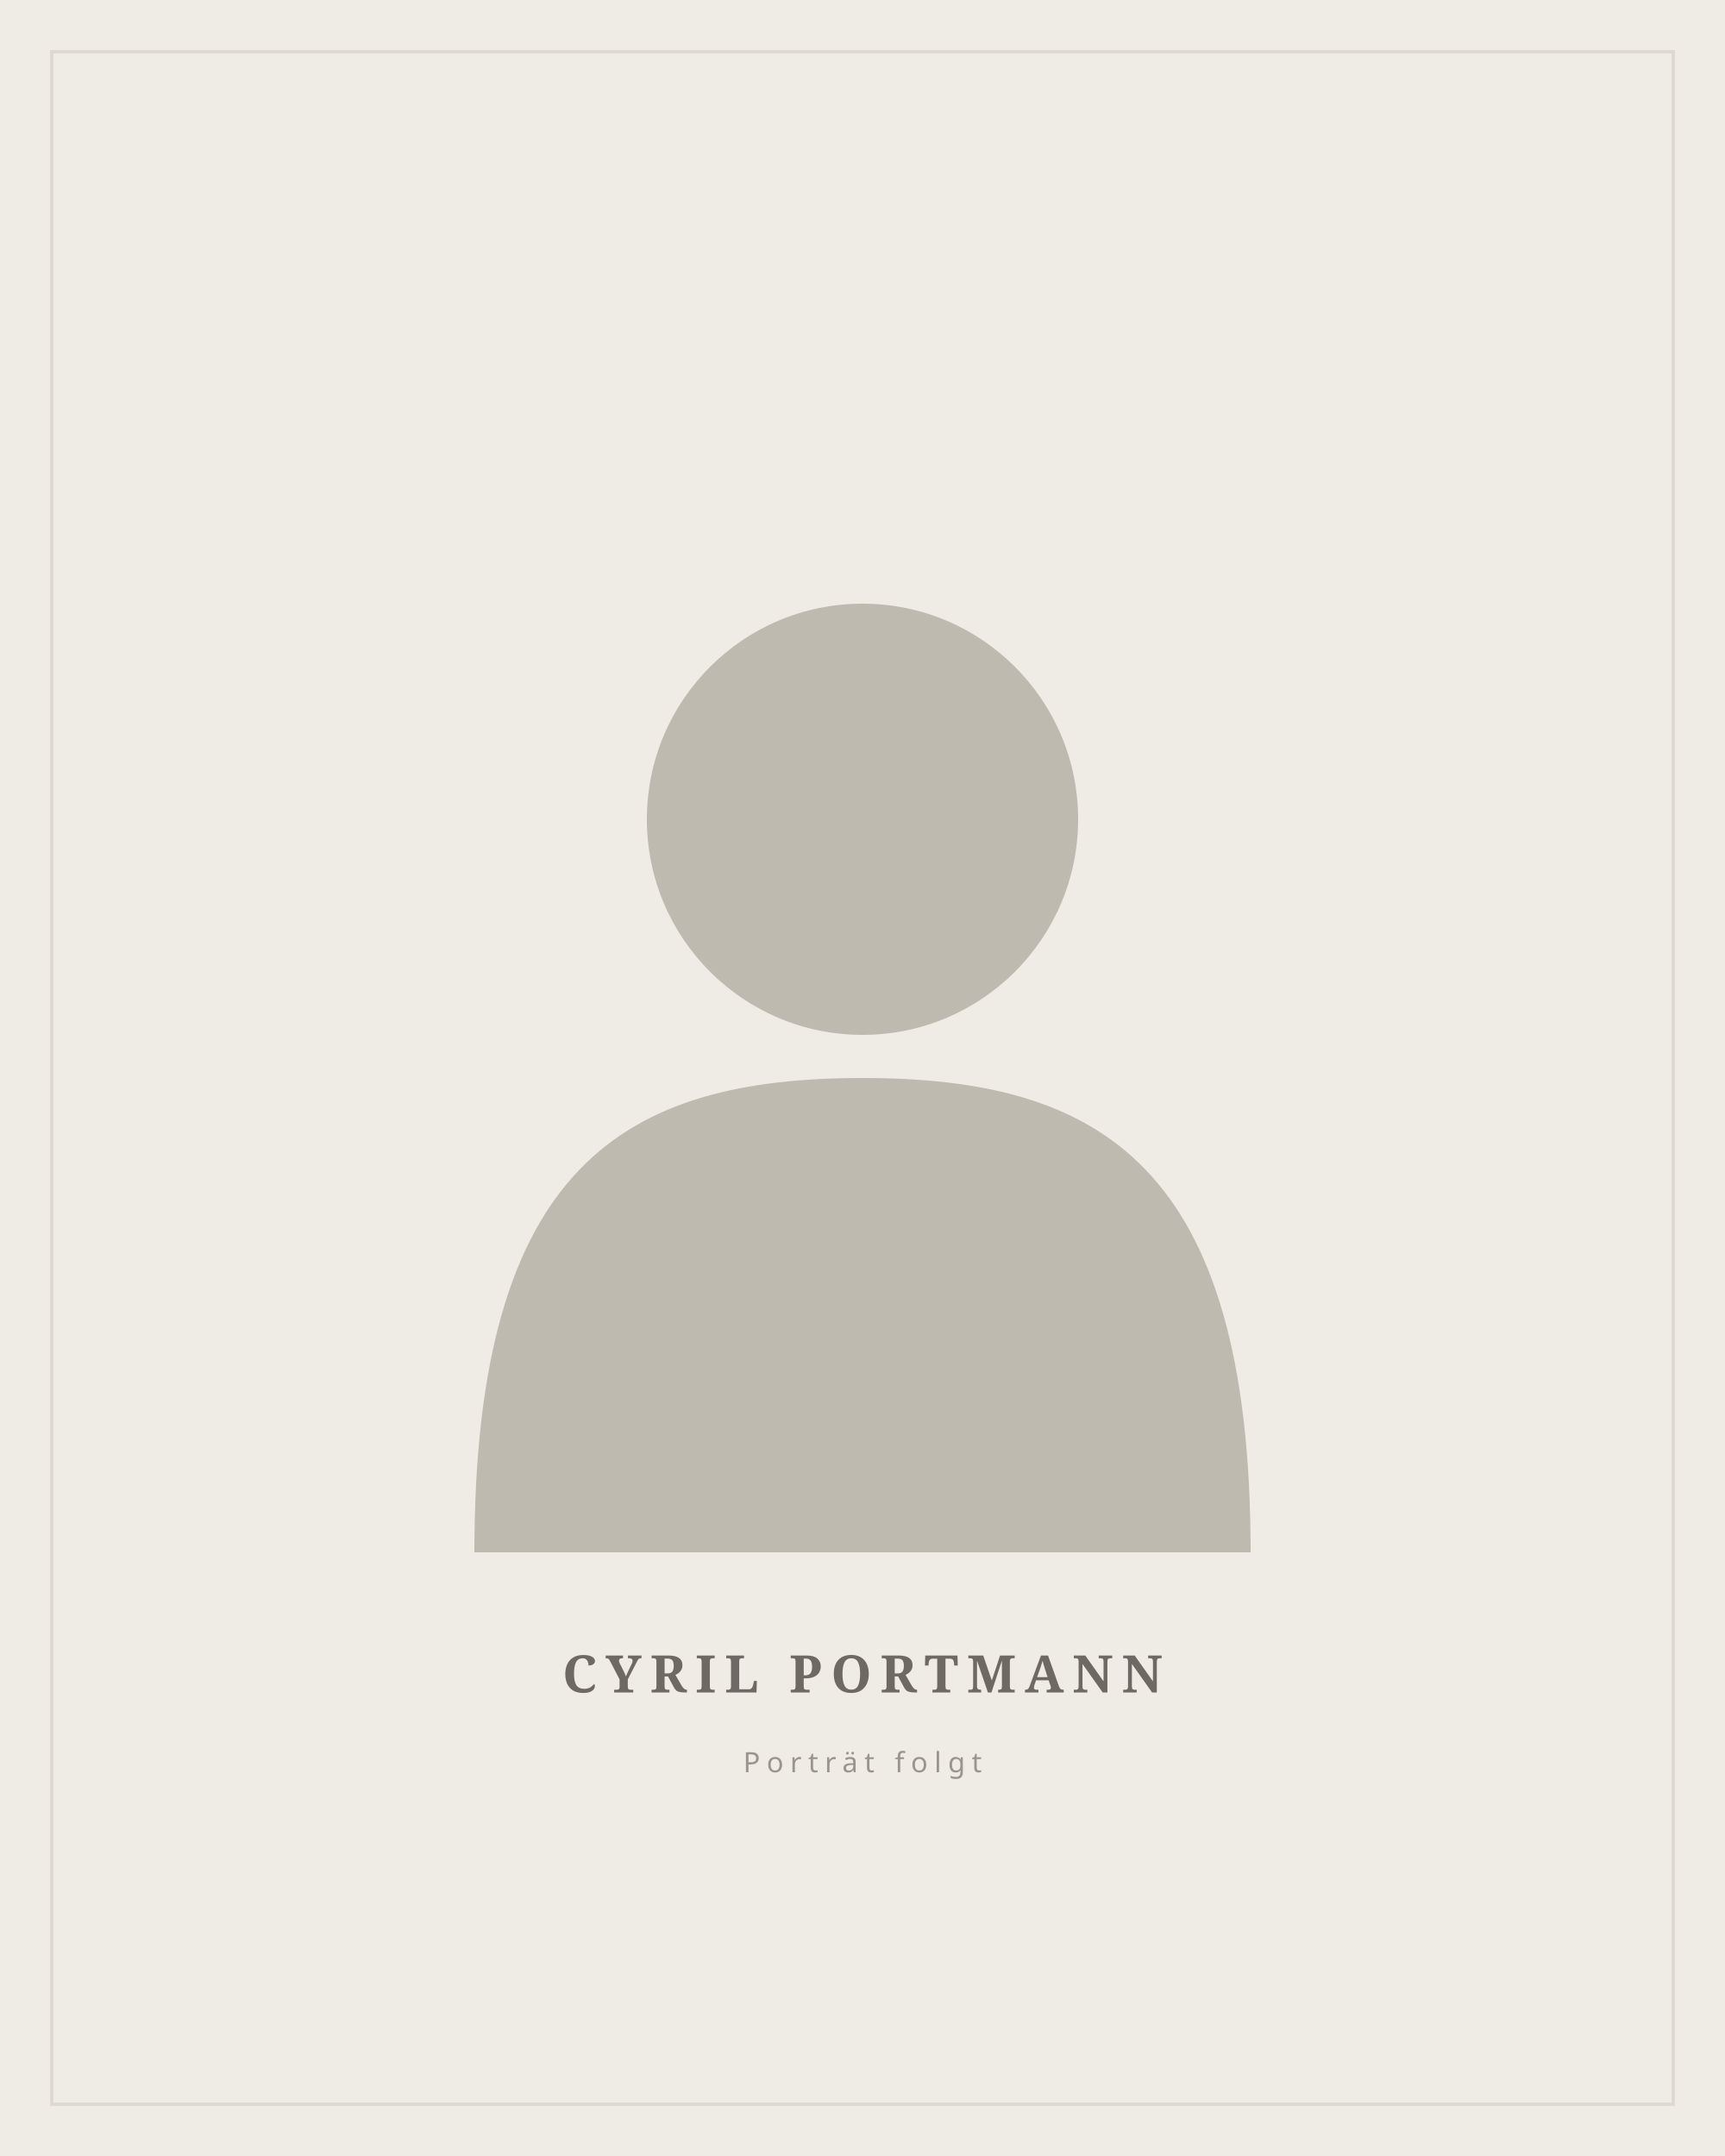
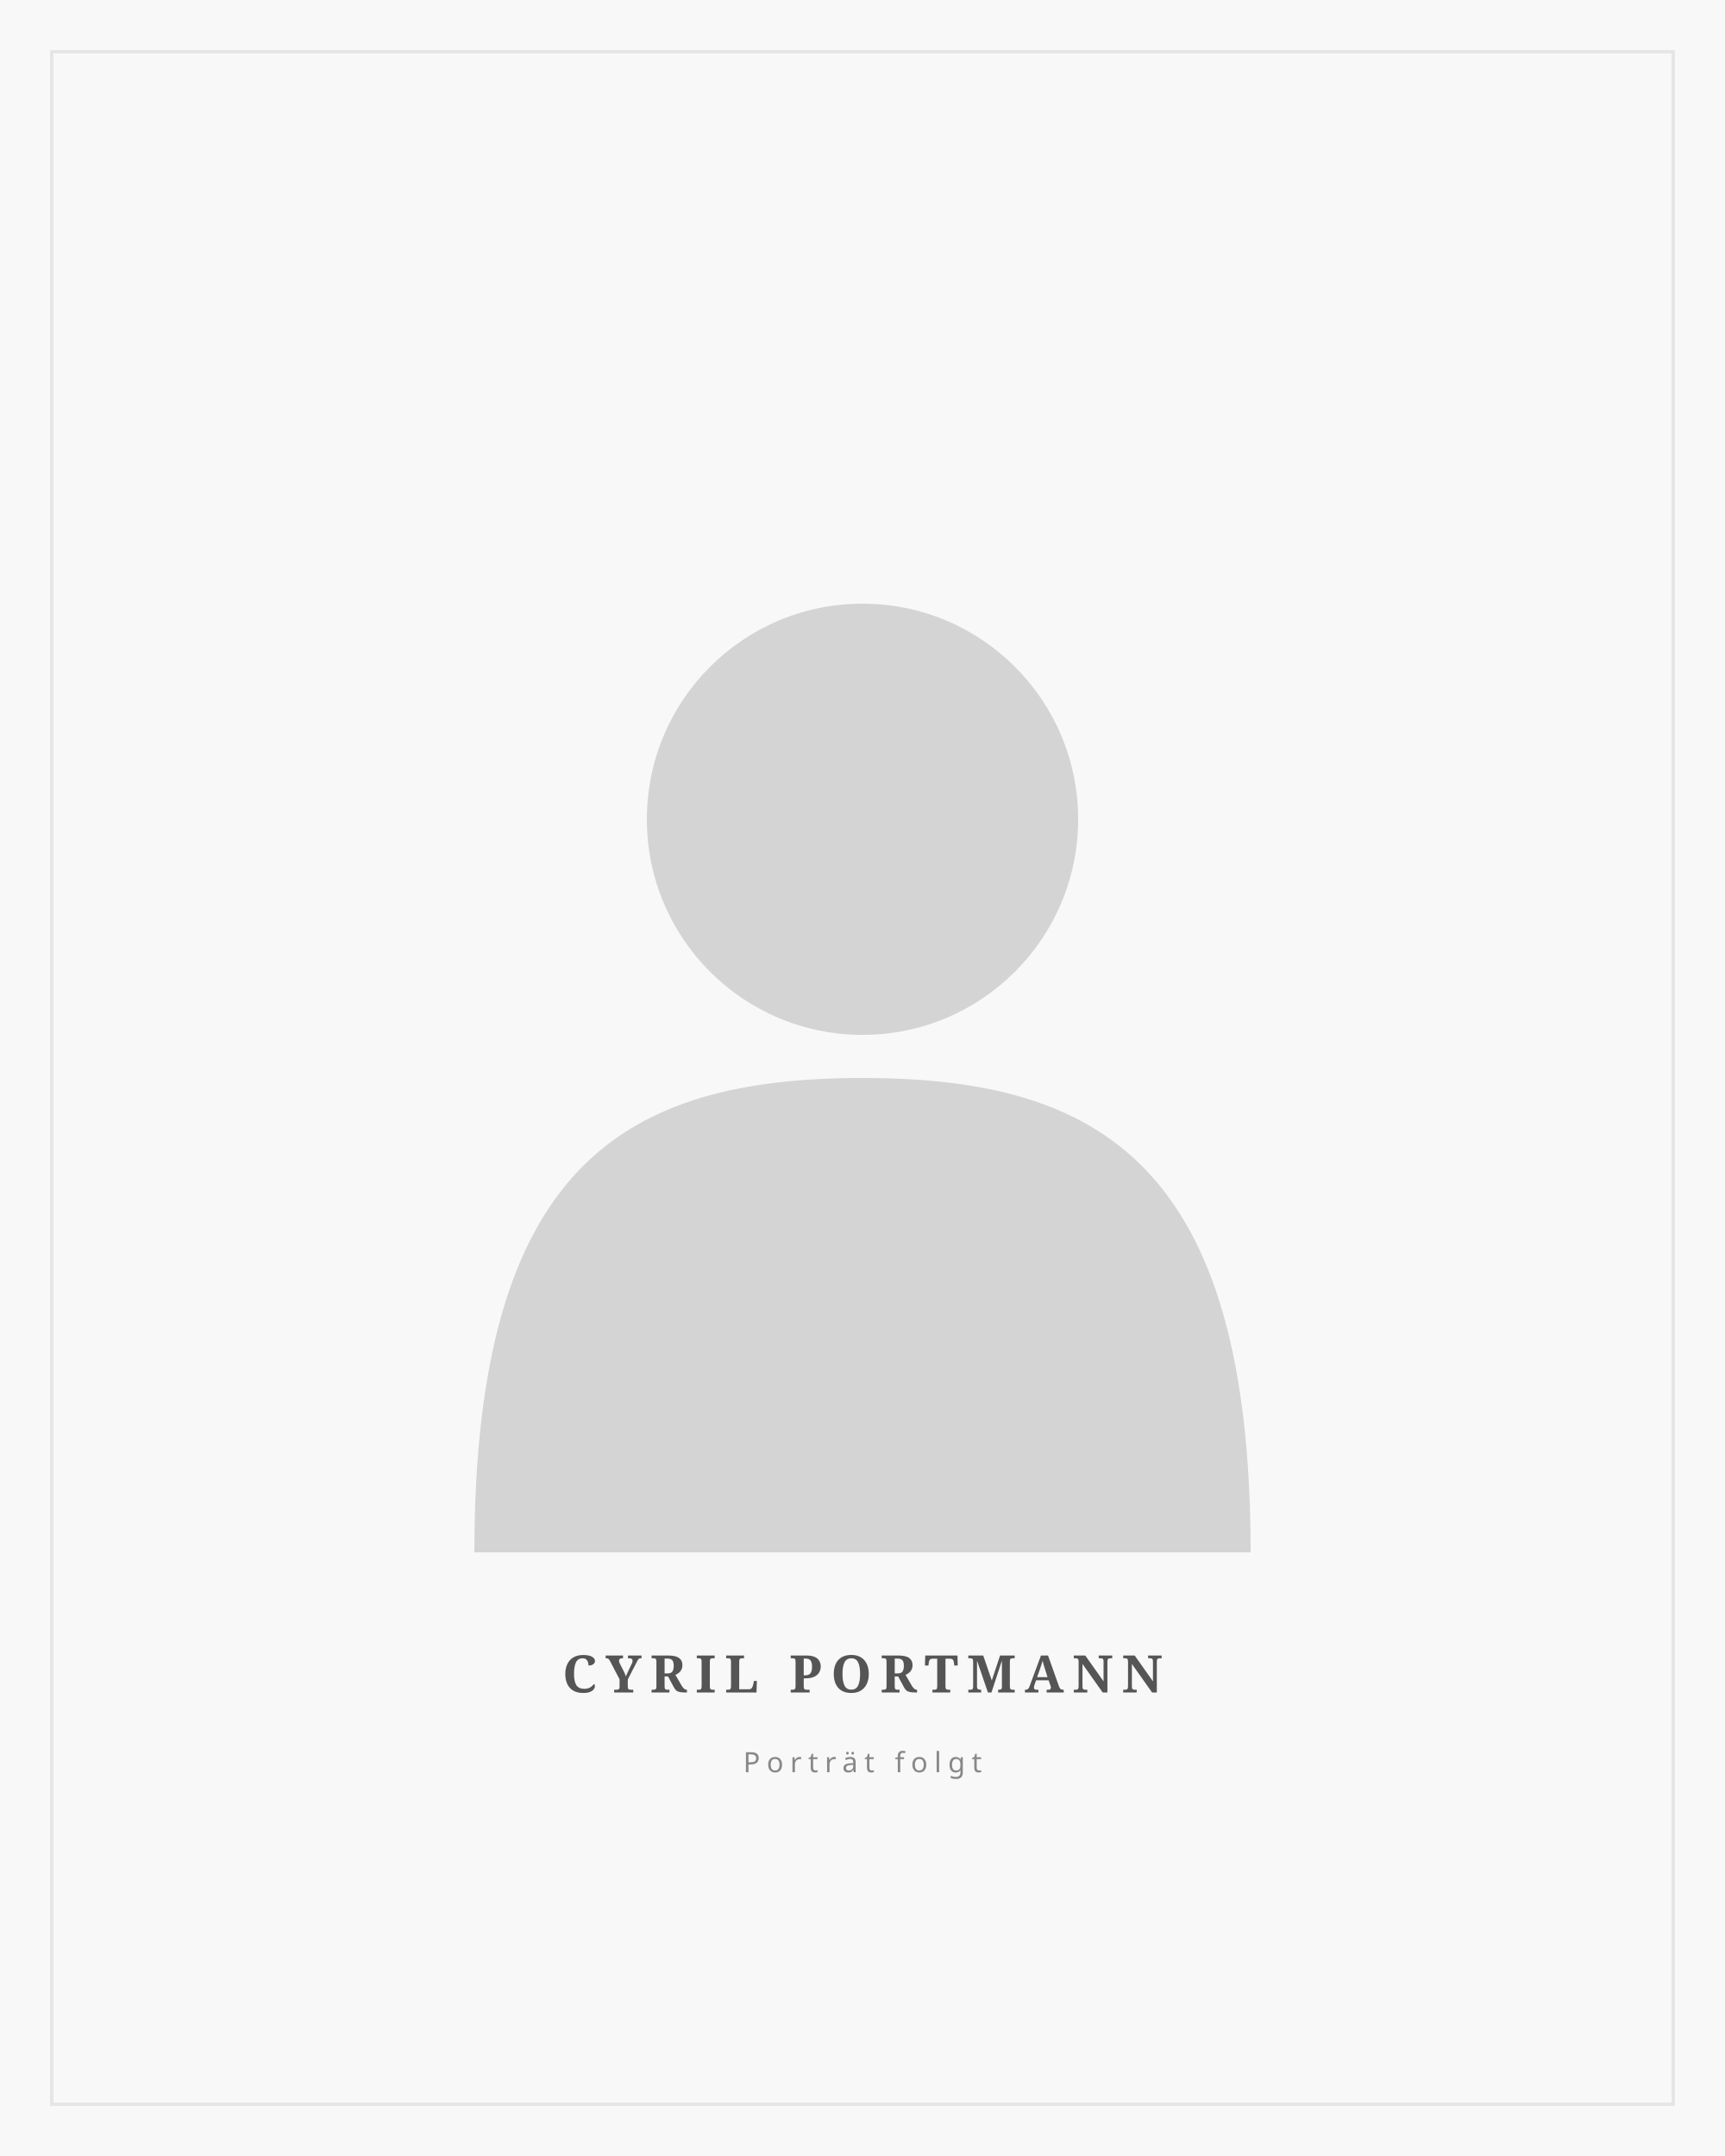
<svg xmlns="http://www.w3.org/2000/svg" viewBox="0 0 800 1000" width="800" height="1000">
-   <rect width="800" height="1000" fill="#EFECE6" />
-   <rect x="24" y="24" width="752" height="952" fill="none" stroke="#DDD9D0" stroke-width="1.5" />
-   <g fill="#BFBAB0">
+   <rect width="800" height="1000" fill="#F8F8F8" />
+   <rect x="24" y="24" width="752" height="952" fill="none" stroke="#E5E5E5" stroke-width="1.5" />
+   <g fill="#D4D4D4">
    <circle cx="400" cy="380" r="100" />
    <path d="M220 720 C220 540, 290 500, 400 500 C510 500, 580 540, 580 720 Z" />
  </g>
-   <text x="400" y="785" font-family="'Italiana', 'Cinzel', serif" font-size="24" letter-spacing="4" fill="#6E6A63" text-anchor="middle" font-weight="600">CYRIL PORTMANN</text>
-   <text x="400" y="822" font-family="'Plus Jakarta Sans', system-ui, sans-serif" font-size="13" letter-spacing="3" fill="#99958E" text-anchor="middle" text-transform="uppercase">Porträt folgt</text>
+   <text x="400" y="785" font-family="'Italiana', 'Cinzel', serif" font-size="24" letter-spacing="4" fill="#555555" text-anchor="middle" font-weight="600">CYRIL PORTMANN</text>
+   <text x="400" y="822" font-family="'Plus Jakarta Sans', system-ui, sans-serif" font-size="13" letter-spacing="3" fill="#888888" text-anchor="middle" text-transform="uppercase">Porträt folgt</text>
</svg>
